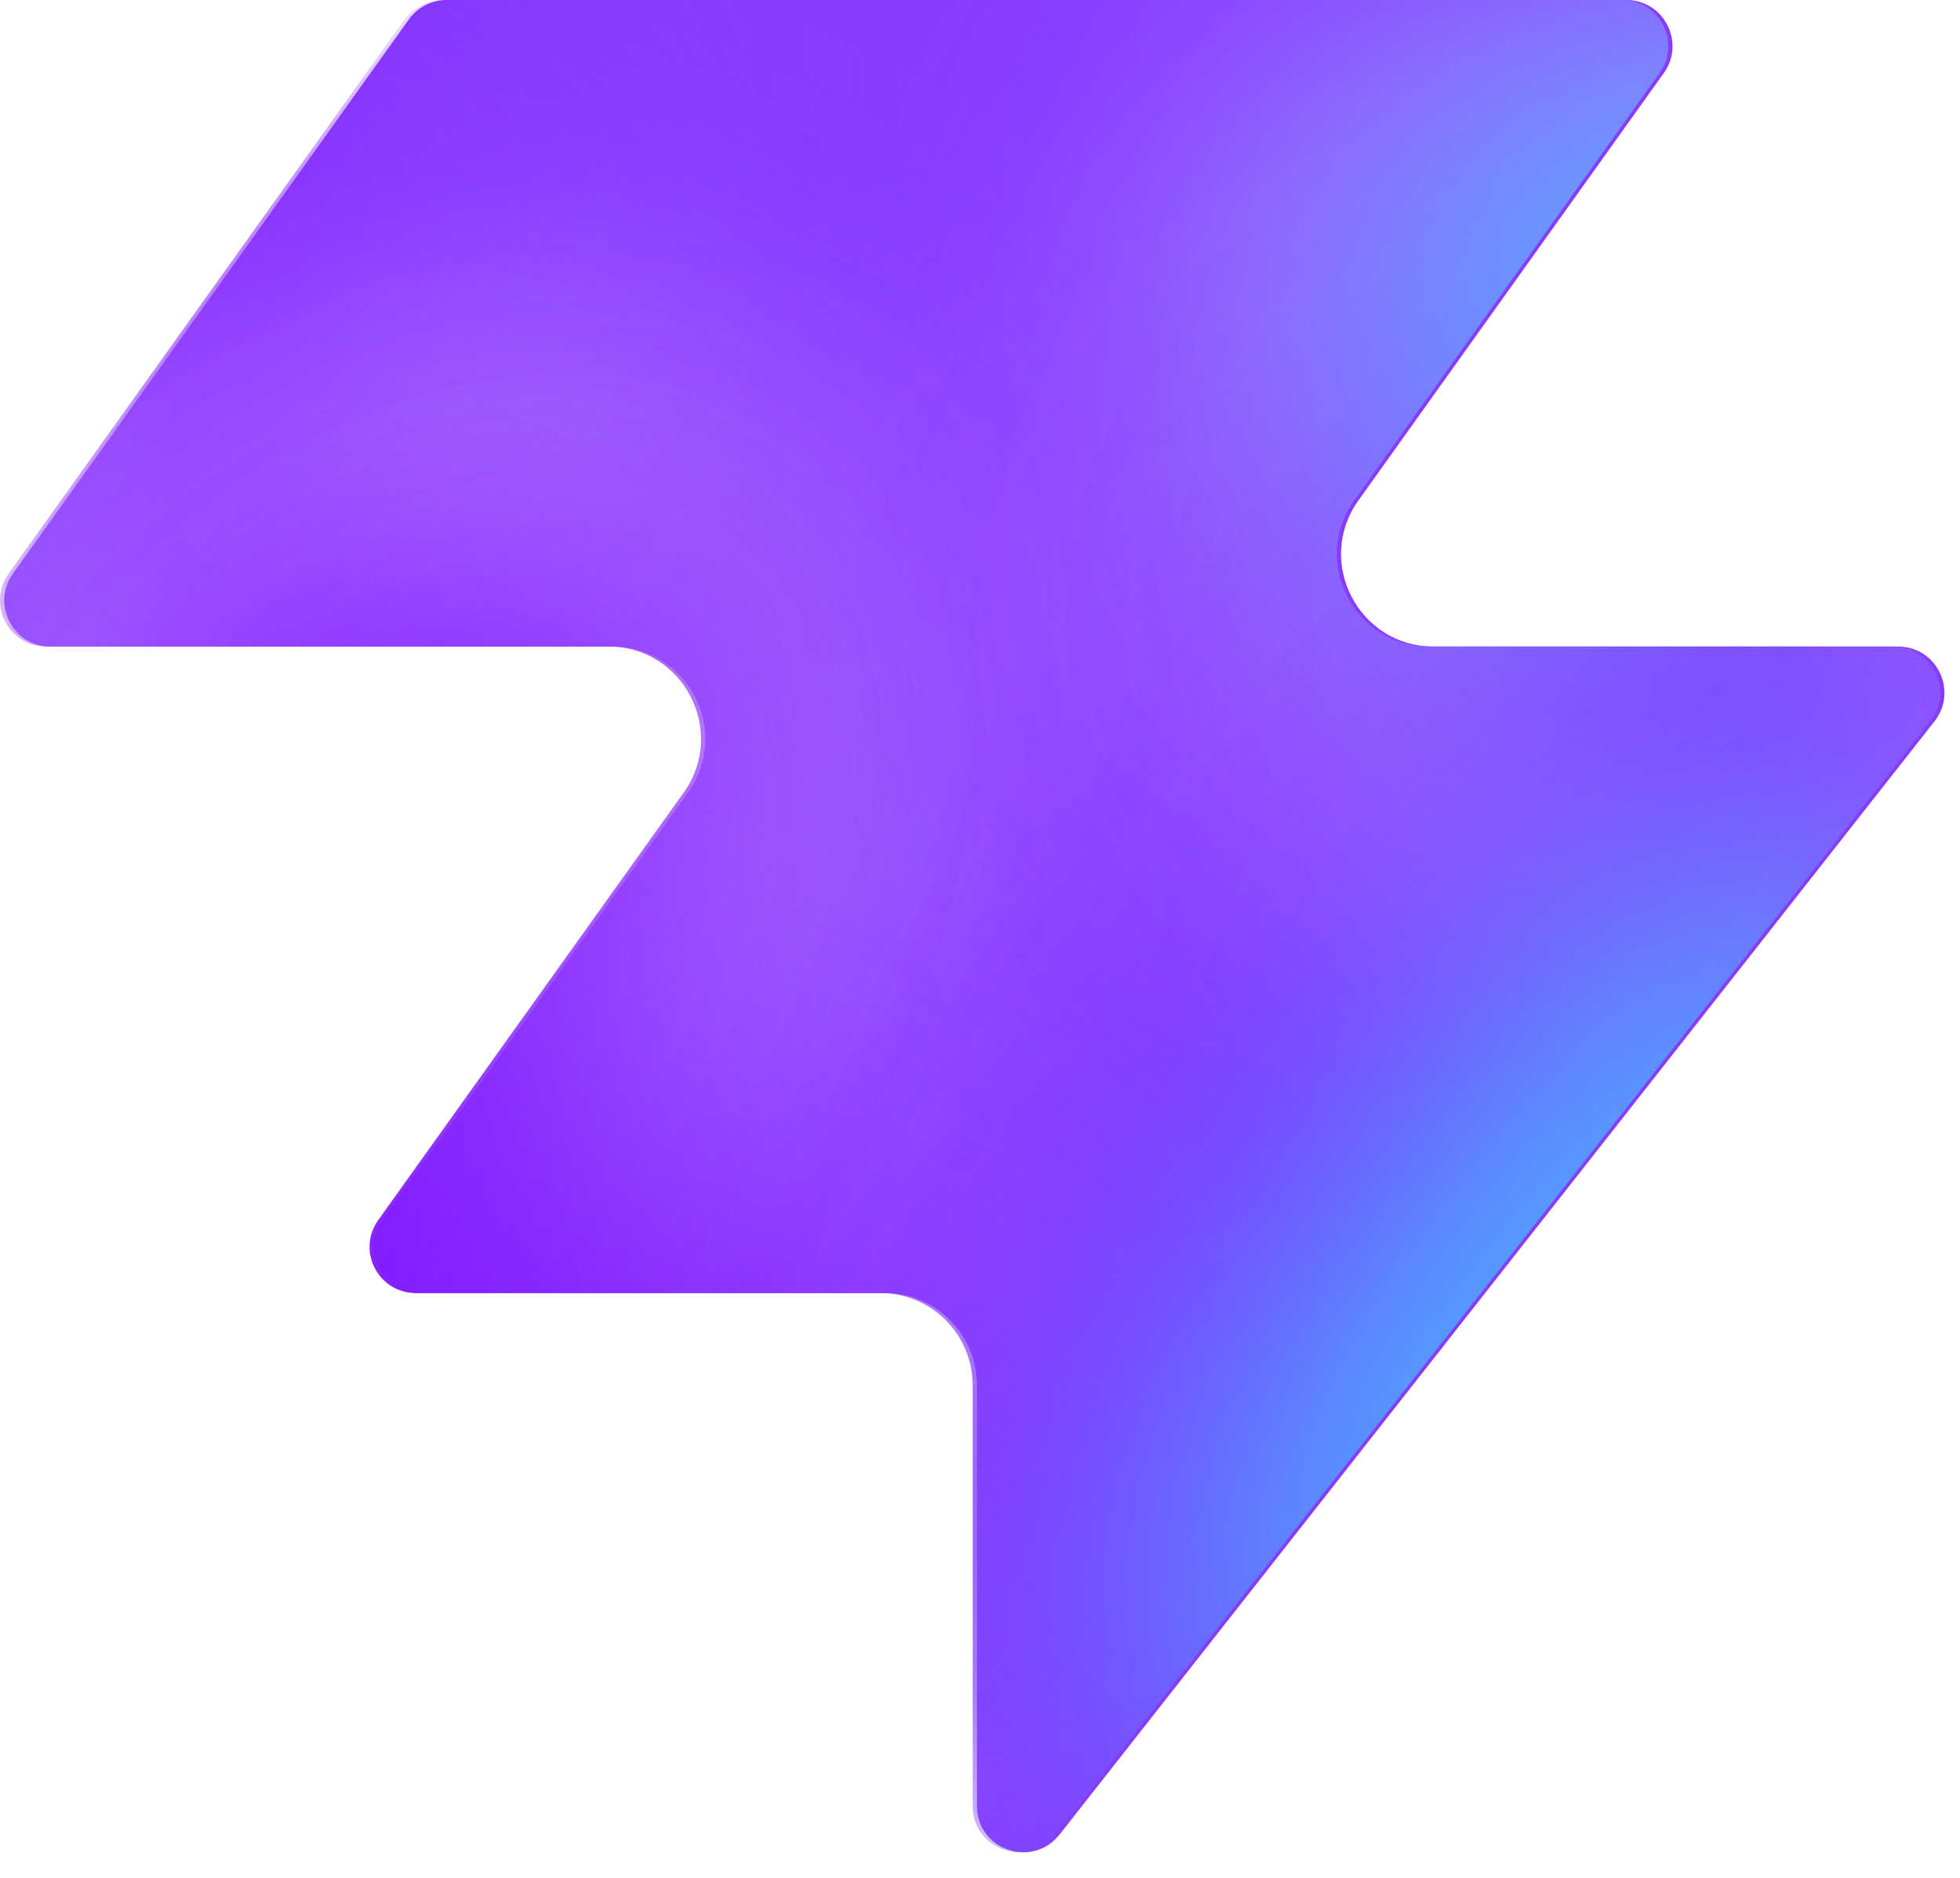
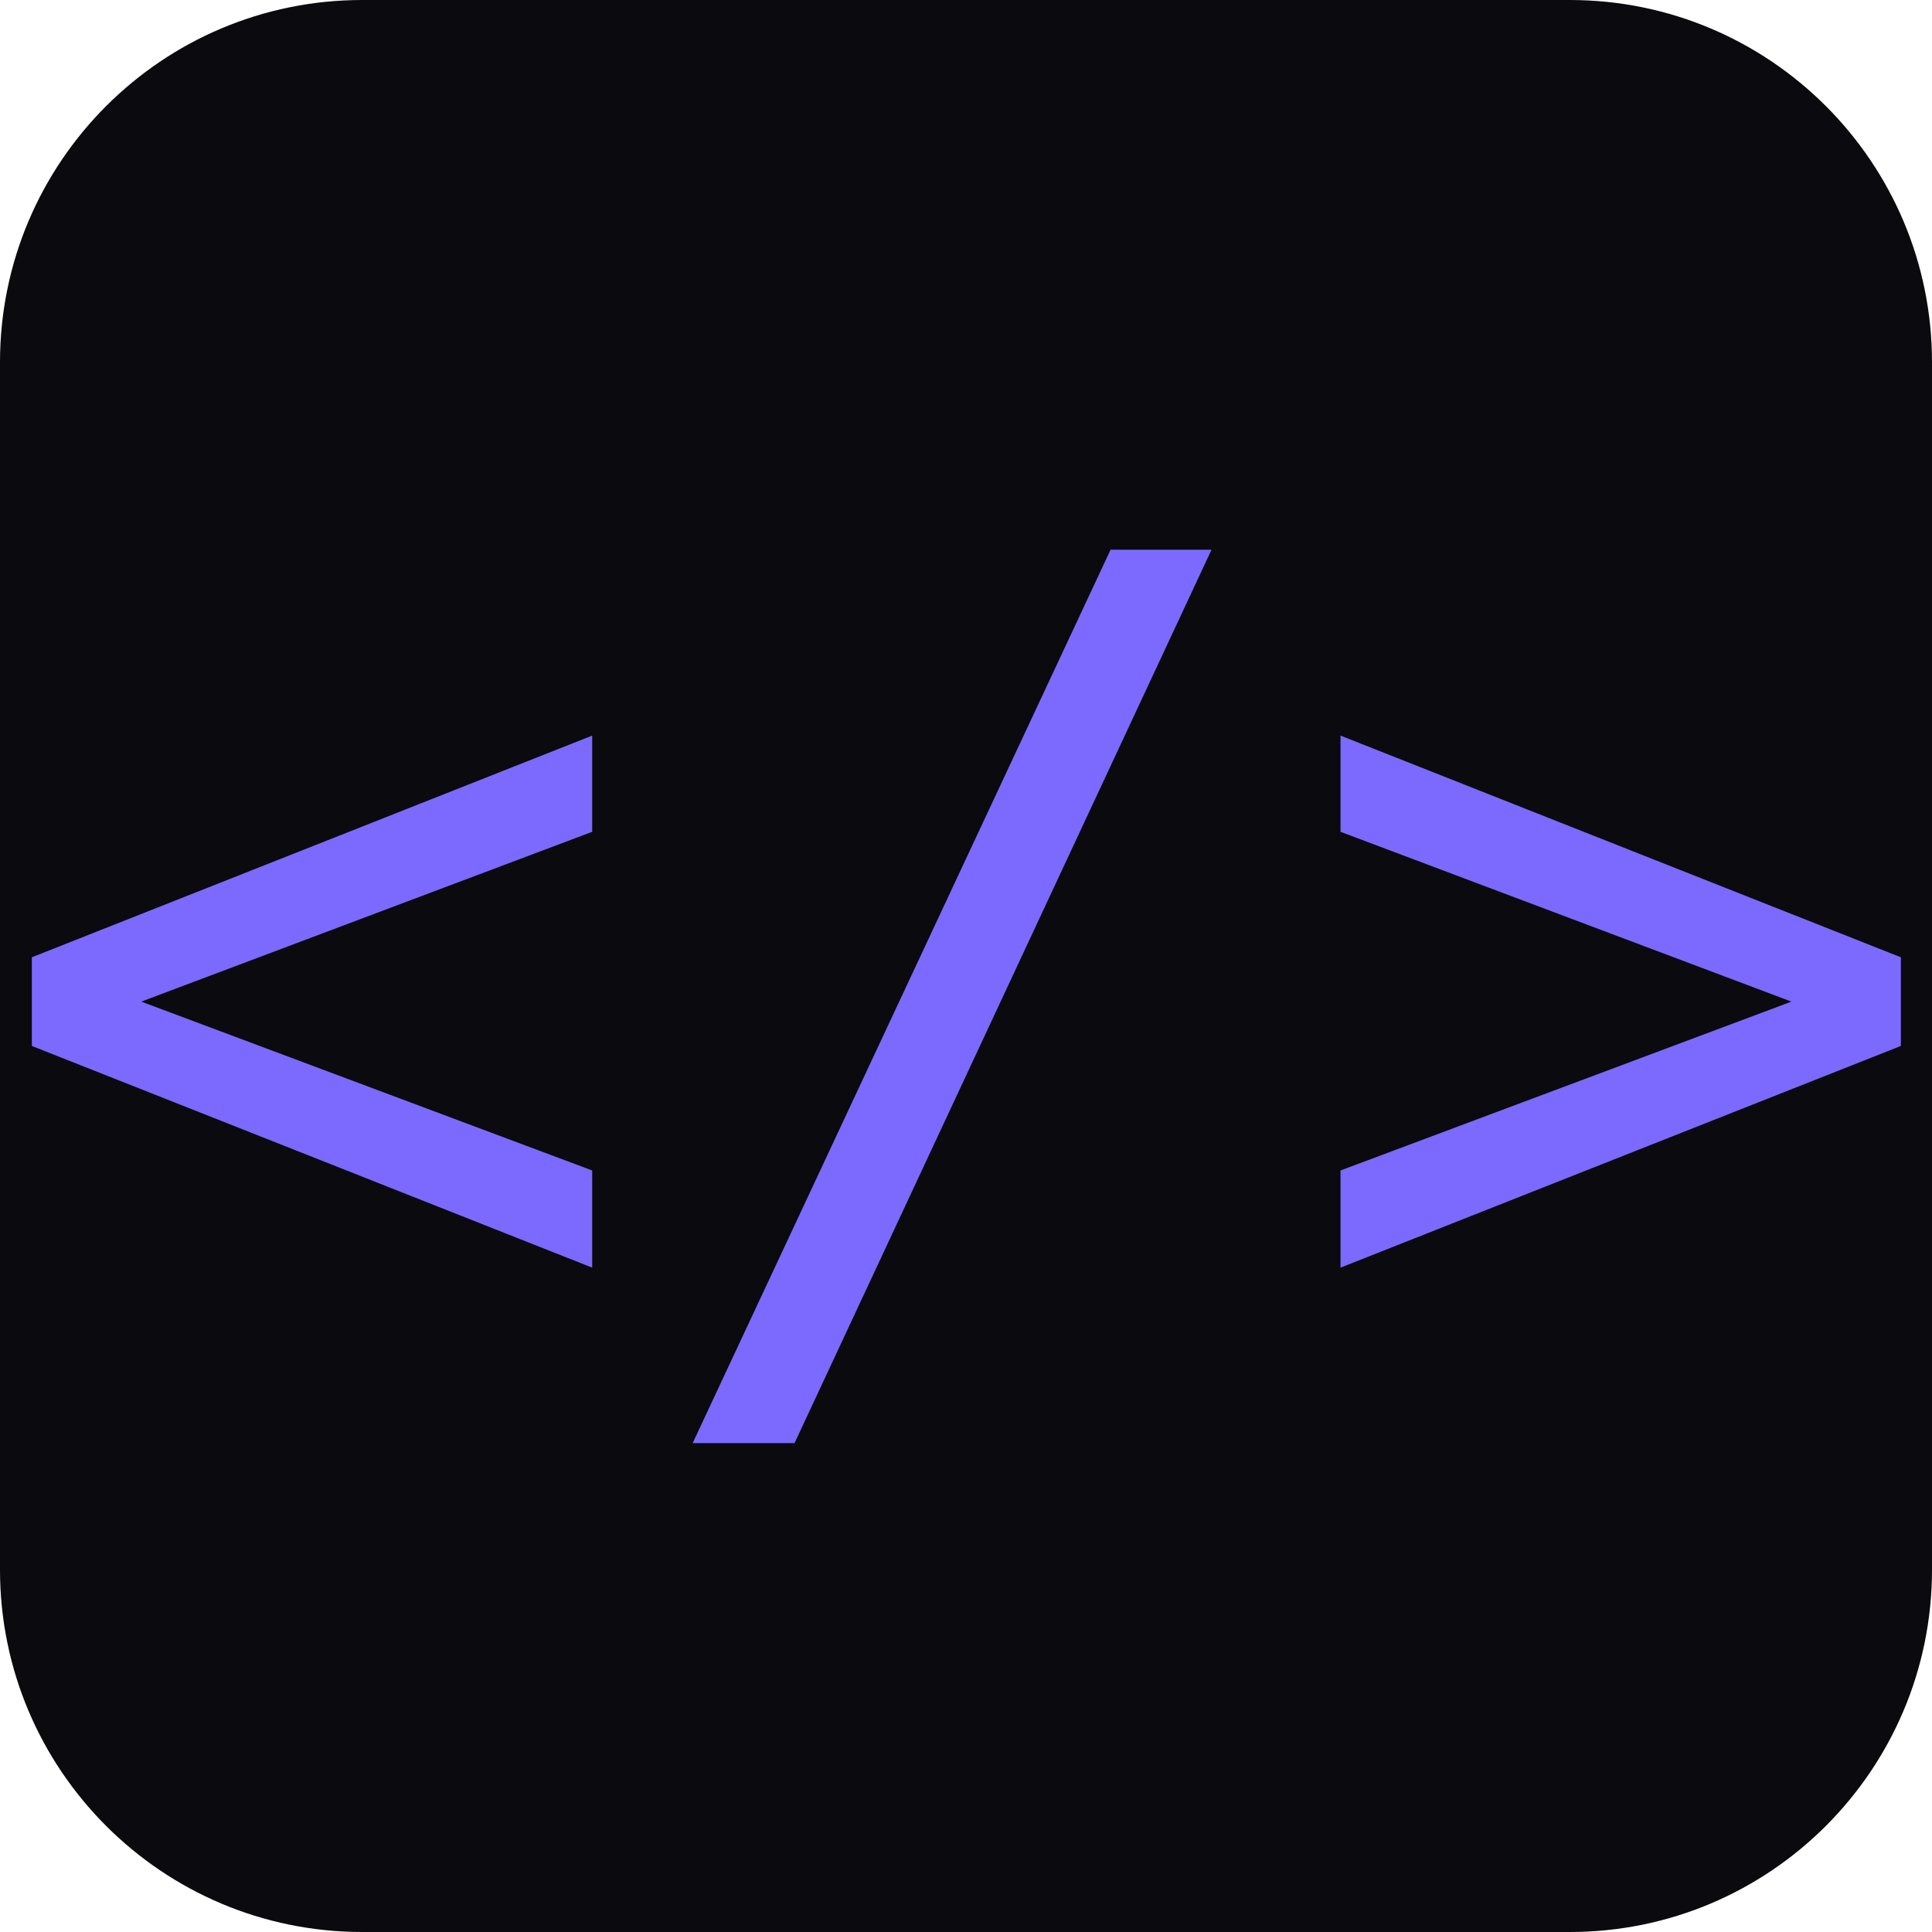
- <svg xmlns="http://www.w3.org/2000/svg" width="48" height="46" fill="none" viewBox="0 0 48 46">
-   <path fill="#863bff" d="M25.946 44.938c-.664.845-2.021.375-2.021-.698V33.937a2.26 2.26 0 0 0-2.262-2.262H10.287c-.92 0-1.456-1.04-.92-1.788l7.48-10.471c1.07-1.497 0-3.578-1.842-3.578H1.237c-.92 0-1.456-1.04-.92-1.788L10.013.474c.214-.297.556-.474.92-.474h28.894c.92 0 1.456 1.04.92 1.788l-7.48 10.471c-1.07 1.498 0 3.579 1.842 3.579h11.377c.943 0 1.473 1.088.89 1.83L25.947 44.94z" style="fill:#863bff;fill:color(display-p3 .525 .23 1);fill-opacity:1" />
-   <mask id="a" width="48" height="46" x="0" y="0" maskUnits="userSpaceOnUse" style="mask-type:alpha">
-     <path fill="#000" d="M25.842 44.938c-.664.844-2.021.375-2.021-.698V33.937a2.26 2.26 0 0 0-2.262-2.262H10.183c-.92 0-1.456-1.04-.92-1.788l7.48-10.471c1.07-1.498 0-3.579-1.842-3.579H1.133c-.92 0-1.456-1.04-.92-1.787L9.91.473c.214-.297.556-.474.92-.474h28.894c.92 0 1.456 1.04.92 1.788l-7.48 10.471c-1.07 1.498 0 3.578 1.842 3.578h11.377c.943 0 1.473 1.088.89 1.832L25.843 44.94z" style="fill:#000;fill-opacity:1" />
-   </mask>
-   <g mask="url(#a)">
-     <g filter="url(#b)">
-       <ellipse cx="5.508" cy="14.704" fill="#ede6ff" rx="5.508" ry="14.704" style="fill:#ede6ff;fill:color(display-p3 .927 .903 1);fill-opacity:1" transform="matrix(.00324 1 1 -.00324 -4.47 31.516)" />
-     </g>
-     <g filter="url(#c)">
-       <ellipse cx="10.399" cy="29.851" fill="#ede6ff" rx="10.399" ry="29.851" style="fill:#ede6ff;fill:color(display-p3 .927 .903 1);fill-opacity:1" transform="matrix(.00324 1 1 -.00324 -39.328 7.883)" />
-     </g>
-     <g filter="url(#d)">
-       <ellipse cx="5.508" cy="30.487" fill="#7e14ff" rx="5.508" ry="30.487" style="fill:#7e14ff;fill:color(display-p3 .492 .077 1);fill-opacity:1" transform="rotate(89.814 -25.913 -14.639)scale(1 -1)" />
-     </g>
-     <g filter="url(#e)">
-       <ellipse cx="5.508" cy="30.599" fill="#7e14ff" rx="5.508" ry="30.599" style="fill:#7e14ff;fill:color(display-p3 .492 .077 1);fill-opacity:1" transform="rotate(89.814 -32.644 -3.334)scale(1 -1)" />
-     </g>
-     <g filter="url(#f)">
-       <ellipse cx="5.508" cy="30.599" fill="#7e14ff" rx="5.508" ry="30.599" style="fill:#7e14ff;fill:color(display-p3 .492 .077 1);fill-opacity:1" transform="matrix(.00324 1 1 -.00324 -34.34 30.47)" />
-     </g>
-     <g filter="url(#g)">
-       <ellipse cx="14.072" cy="22.078" fill="#ede6ff" rx="14.072" ry="22.078" style="fill:#ede6ff;fill:color(display-p3 .927 .903 1);fill-opacity:1" transform="rotate(93.35 24.506 48.493)scale(-1 1)" />
-     </g>
-     <g filter="url(#h)">
-       <ellipse cx="3.47" cy="21.501" fill="#7e14ff" rx="3.47" ry="21.501" style="fill:#7e14ff;fill:color(display-p3 .492 .077 1);fill-opacity:1" transform="rotate(89.009 28.708 47.59)scale(-1 1)" />
-     </g>
-     <g filter="url(#i)">
-       <ellipse cx="3.47" cy="21.501" fill="#7e14ff" rx="3.47" ry="21.501" style="fill:#7e14ff;fill:color(display-p3 .492 .077 1);fill-opacity:1" transform="rotate(89.009 28.708 47.59)scale(-1 1)" />
-     </g>
-     <g filter="url(#j)">
-       <ellipse cx=".387" cy="8.972" fill="#7e14ff" rx="4.407" ry="29.108" style="fill:#7e14ff;fill:color(display-p3 .492 .077 1);fill-opacity:1" transform="rotate(39.51 .387 8.972)" />
-     </g>
-     <g filter="url(#k)">
-       <ellipse cx="47.523" cy="-6.092" fill="#7e14ff" rx="4.407" ry="29.108" style="fill:#7e14ff;fill:color(display-p3 .492 .077 1);fill-opacity:1" transform="rotate(37.892 47.523 -6.092)" />
-     </g>
-     <g filter="url(#l)">
-       <ellipse cx="41.412" cy="6.333" fill="#47bfff" rx="5.971" ry="9.665" style="fill:#47bfff;fill:color(display-p3 .28 .748 1);fill-opacity:1" transform="rotate(37.892 41.412 6.333)" />
-     </g>
-     <g filter="url(#m)">
-       <ellipse cx="-1.879" cy="38.332" fill="#7e14ff" rx="4.407" ry="29.108" style="fill:#7e14ff;fill:color(display-p3 .492 .077 1);fill-opacity:1" transform="rotate(37.892 -1.88 38.332)" />
-     </g>
-     <g filter="url(#n)">
-       <ellipse cx="-1.879" cy="38.332" fill="#7e14ff" rx="4.407" ry="29.108" style="fill:#7e14ff;fill:color(display-p3 .492 .077 1);fill-opacity:1" transform="rotate(37.892 -1.88 38.332)" />
-     </g>
-     <g filter="url(#o)">
-       <ellipse cx="35.651" cy="29.907" fill="#7e14ff" rx="4.407" ry="29.108" style="fill:#7e14ff;fill:color(display-p3 .492 .077 1);fill-opacity:1" transform="rotate(37.892 35.651 29.907)" />
-     </g>
-     <g filter="url(#p)">
-       <ellipse cx="38.418" cy="32.4" fill="#47bfff" rx="5.971" ry="15.297" style="fill:#47bfff;fill:color(display-p3 .28 .748 1);fill-opacity:1" transform="rotate(37.892 38.418 32.4)" />
-     </g>
-   </g>
-   <defs>
-     <filter id="b" width="60.045" height="41.654" x="-19.77" y="16.149" color-interpolation-filters="sRGB" filterUnits="userSpaceOnUse">
-       <feFlood flood-opacity="0" result="BackgroundImageFix" />
-       <feBlend in="SourceGraphic" in2="BackgroundImageFix" result="shape" />
-       <feGaussianBlur result="effect1_foregroundBlur_2002_17158" stdDeviation="7.659" />
-     </filter>
-     <filter id="c" width="90.34" height="51.437" x="-54.613" y="-7.533" color-interpolation-filters="sRGB" filterUnits="userSpaceOnUse">
-       <feFlood flood-opacity="0" result="BackgroundImageFix" />
-       <feBlend in="SourceGraphic" in2="BackgroundImageFix" result="shape" />
-       <feGaussianBlur result="effect1_foregroundBlur_2002_17158" stdDeviation="7.659" />
-     </filter>
-     <filter id="d" width="79.355" height="29.4" x="-49.64" y="2.03" color-interpolation-filters="sRGB" filterUnits="userSpaceOnUse">
-       <feFlood flood-opacity="0" result="BackgroundImageFix" />
-       <feBlend in="SourceGraphic" in2="BackgroundImageFix" result="shape" />
-       <feGaussianBlur result="effect1_foregroundBlur_2002_17158" stdDeviation="4.596" />
-     </filter>
-     <filter id="e" width="79.579" height="29.4" x="-45.045" y="20.029" color-interpolation-filters="sRGB" filterUnits="userSpaceOnUse">
-       <feFlood flood-opacity="0" result="BackgroundImageFix" />
-       <feBlend in="SourceGraphic" in2="BackgroundImageFix" result="shape" />
-       <feGaussianBlur result="effect1_foregroundBlur_2002_17158" stdDeviation="4.596" />
-     </filter>
-     <filter id="f" width="79.579" height="29.4" x="-43.513" y="21.178" color-interpolation-filters="sRGB" filterUnits="userSpaceOnUse">
-       <feFlood flood-opacity="0" result="BackgroundImageFix" />
-       <feBlend in="SourceGraphic" in2="BackgroundImageFix" result="shape" />
-       <feGaussianBlur result="effect1_foregroundBlur_2002_17158" stdDeviation="4.596" />
-     </filter>
-     <filter id="g" width="74.749" height="58.852" x="15.756" y="-17.901" color-interpolation-filters="sRGB" filterUnits="userSpaceOnUse">
-       <feFlood flood-opacity="0" result="BackgroundImageFix" />
-       <feBlend in="SourceGraphic" in2="BackgroundImageFix" result="shape" />
-       <feGaussianBlur result="effect1_foregroundBlur_2002_17158" stdDeviation="7.659" />
-     </filter>
-     <filter id="h" width="61.377" height="25.362" x="23.548" y="2.284" color-interpolation-filters="sRGB" filterUnits="userSpaceOnUse">
-       <feFlood flood-opacity="0" result="BackgroundImageFix" />
-       <feBlend in="SourceGraphic" in2="BackgroundImageFix" result="shape" />
-       <feGaussianBlur result="effect1_foregroundBlur_2002_17158" stdDeviation="4.596" />
-     </filter>
-     <filter id="i" width="61.377" height="25.362" x="23.548" y="2.284" color-interpolation-filters="sRGB" filterUnits="userSpaceOnUse">
-       <feFlood flood-opacity="0" result="BackgroundImageFix" />
-       <feBlend in="SourceGraphic" in2="BackgroundImageFix" result="shape" />
-       <feGaussianBlur result="effect1_foregroundBlur_2002_17158" stdDeviation="4.596" />
-     </filter>
-     <filter id="j" width="56.045" height="63.649" x="-27.636" y="-22.853" color-interpolation-filters="sRGB" filterUnits="userSpaceOnUse">
-       <feFlood flood-opacity="0" result="BackgroundImageFix" />
-       <feBlend in="SourceGraphic" in2="BackgroundImageFix" result="shape" />
-       <feGaussianBlur result="effect1_foregroundBlur_2002_17158" stdDeviation="4.596" />
-     </filter>
-     <filter id="k" width="54.814" height="64.646" x="20.116" y="-38.415" color-interpolation-filters="sRGB" filterUnits="userSpaceOnUse">
-       <feFlood flood-opacity="0" result="BackgroundImageFix" />
-       <feBlend in="SourceGraphic" in2="BackgroundImageFix" result="shape" />
-       <feGaussianBlur result="effect1_foregroundBlur_2002_17158" stdDeviation="4.596" />
-     </filter>
-     <filter id="l" width="33.541" height="35.313" x="24.641" y="-11.323" color-interpolation-filters="sRGB" filterUnits="userSpaceOnUse">
-       <feFlood flood-opacity="0" result="BackgroundImageFix" />
-       <feBlend in="SourceGraphic" in2="BackgroundImageFix" result="shape" />
-       <feGaussianBlur result="effect1_foregroundBlur_2002_17158" stdDeviation="4.596" />
-     </filter>
-     <filter id="m" width="54.814" height="64.646" x="-29.286" y="6.009" color-interpolation-filters="sRGB" filterUnits="userSpaceOnUse">
-       <feFlood flood-opacity="0" result="BackgroundImageFix" />
-       <feBlend in="SourceGraphic" in2="BackgroundImageFix" result="shape" />
-       <feGaussianBlur result="effect1_foregroundBlur_2002_17158" stdDeviation="4.596" />
-     </filter>
-     <filter id="n" width="54.814" height="64.646" x="-29.286" y="6.009" color-interpolation-filters="sRGB" filterUnits="userSpaceOnUse">
-       <feFlood flood-opacity="0" result="BackgroundImageFix" />
-       <feBlend in="SourceGraphic" in2="BackgroundImageFix" result="shape" />
-       <feGaussianBlur result="effect1_foregroundBlur_2002_17158" stdDeviation="4.596" />
-     </filter>
-     <filter id="o" width="54.814" height="64.646" x="8.244" y="-2.416" color-interpolation-filters="sRGB" filterUnits="userSpaceOnUse">
-       <feFlood flood-opacity="0" result="BackgroundImageFix" />
-       <feBlend in="SourceGraphic" in2="BackgroundImageFix" result="shape" />
-       <feGaussianBlur result="effect1_foregroundBlur_2002_17158" stdDeviation="4.596" />
-     </filter>
-     <filter id="p" width="39.409" height="43.623" x="18.713" y="10.588" color-interpolation-filters="sRGB" filterUnits="userSpaceOnUse">
-       <feFlood flood-opacity="0" result="BackgroundImageFix" />
-       <feBlend in="SourceGraphic" in2="BackgroundImageFix" result="shape" />
-       <feGaussianBlur result="effect1_foregroundBlur_2002_17158" stdDeviation="4.596" />
-     </filter>
-   </defs>
+ <svg xmlns="http://www.w3.org/2000/svg" viewBox="0 0 32 32">
+   <rect width="32" height="32" rx="6" fill="#0a0a0f" />
+   <text x="50%" y="50%" dominant-baseline="central" text-anchor="middle" font-family="monospace" font-size="18" fill="#7c6aff">&lt;/&gt;</text>
</svg>
